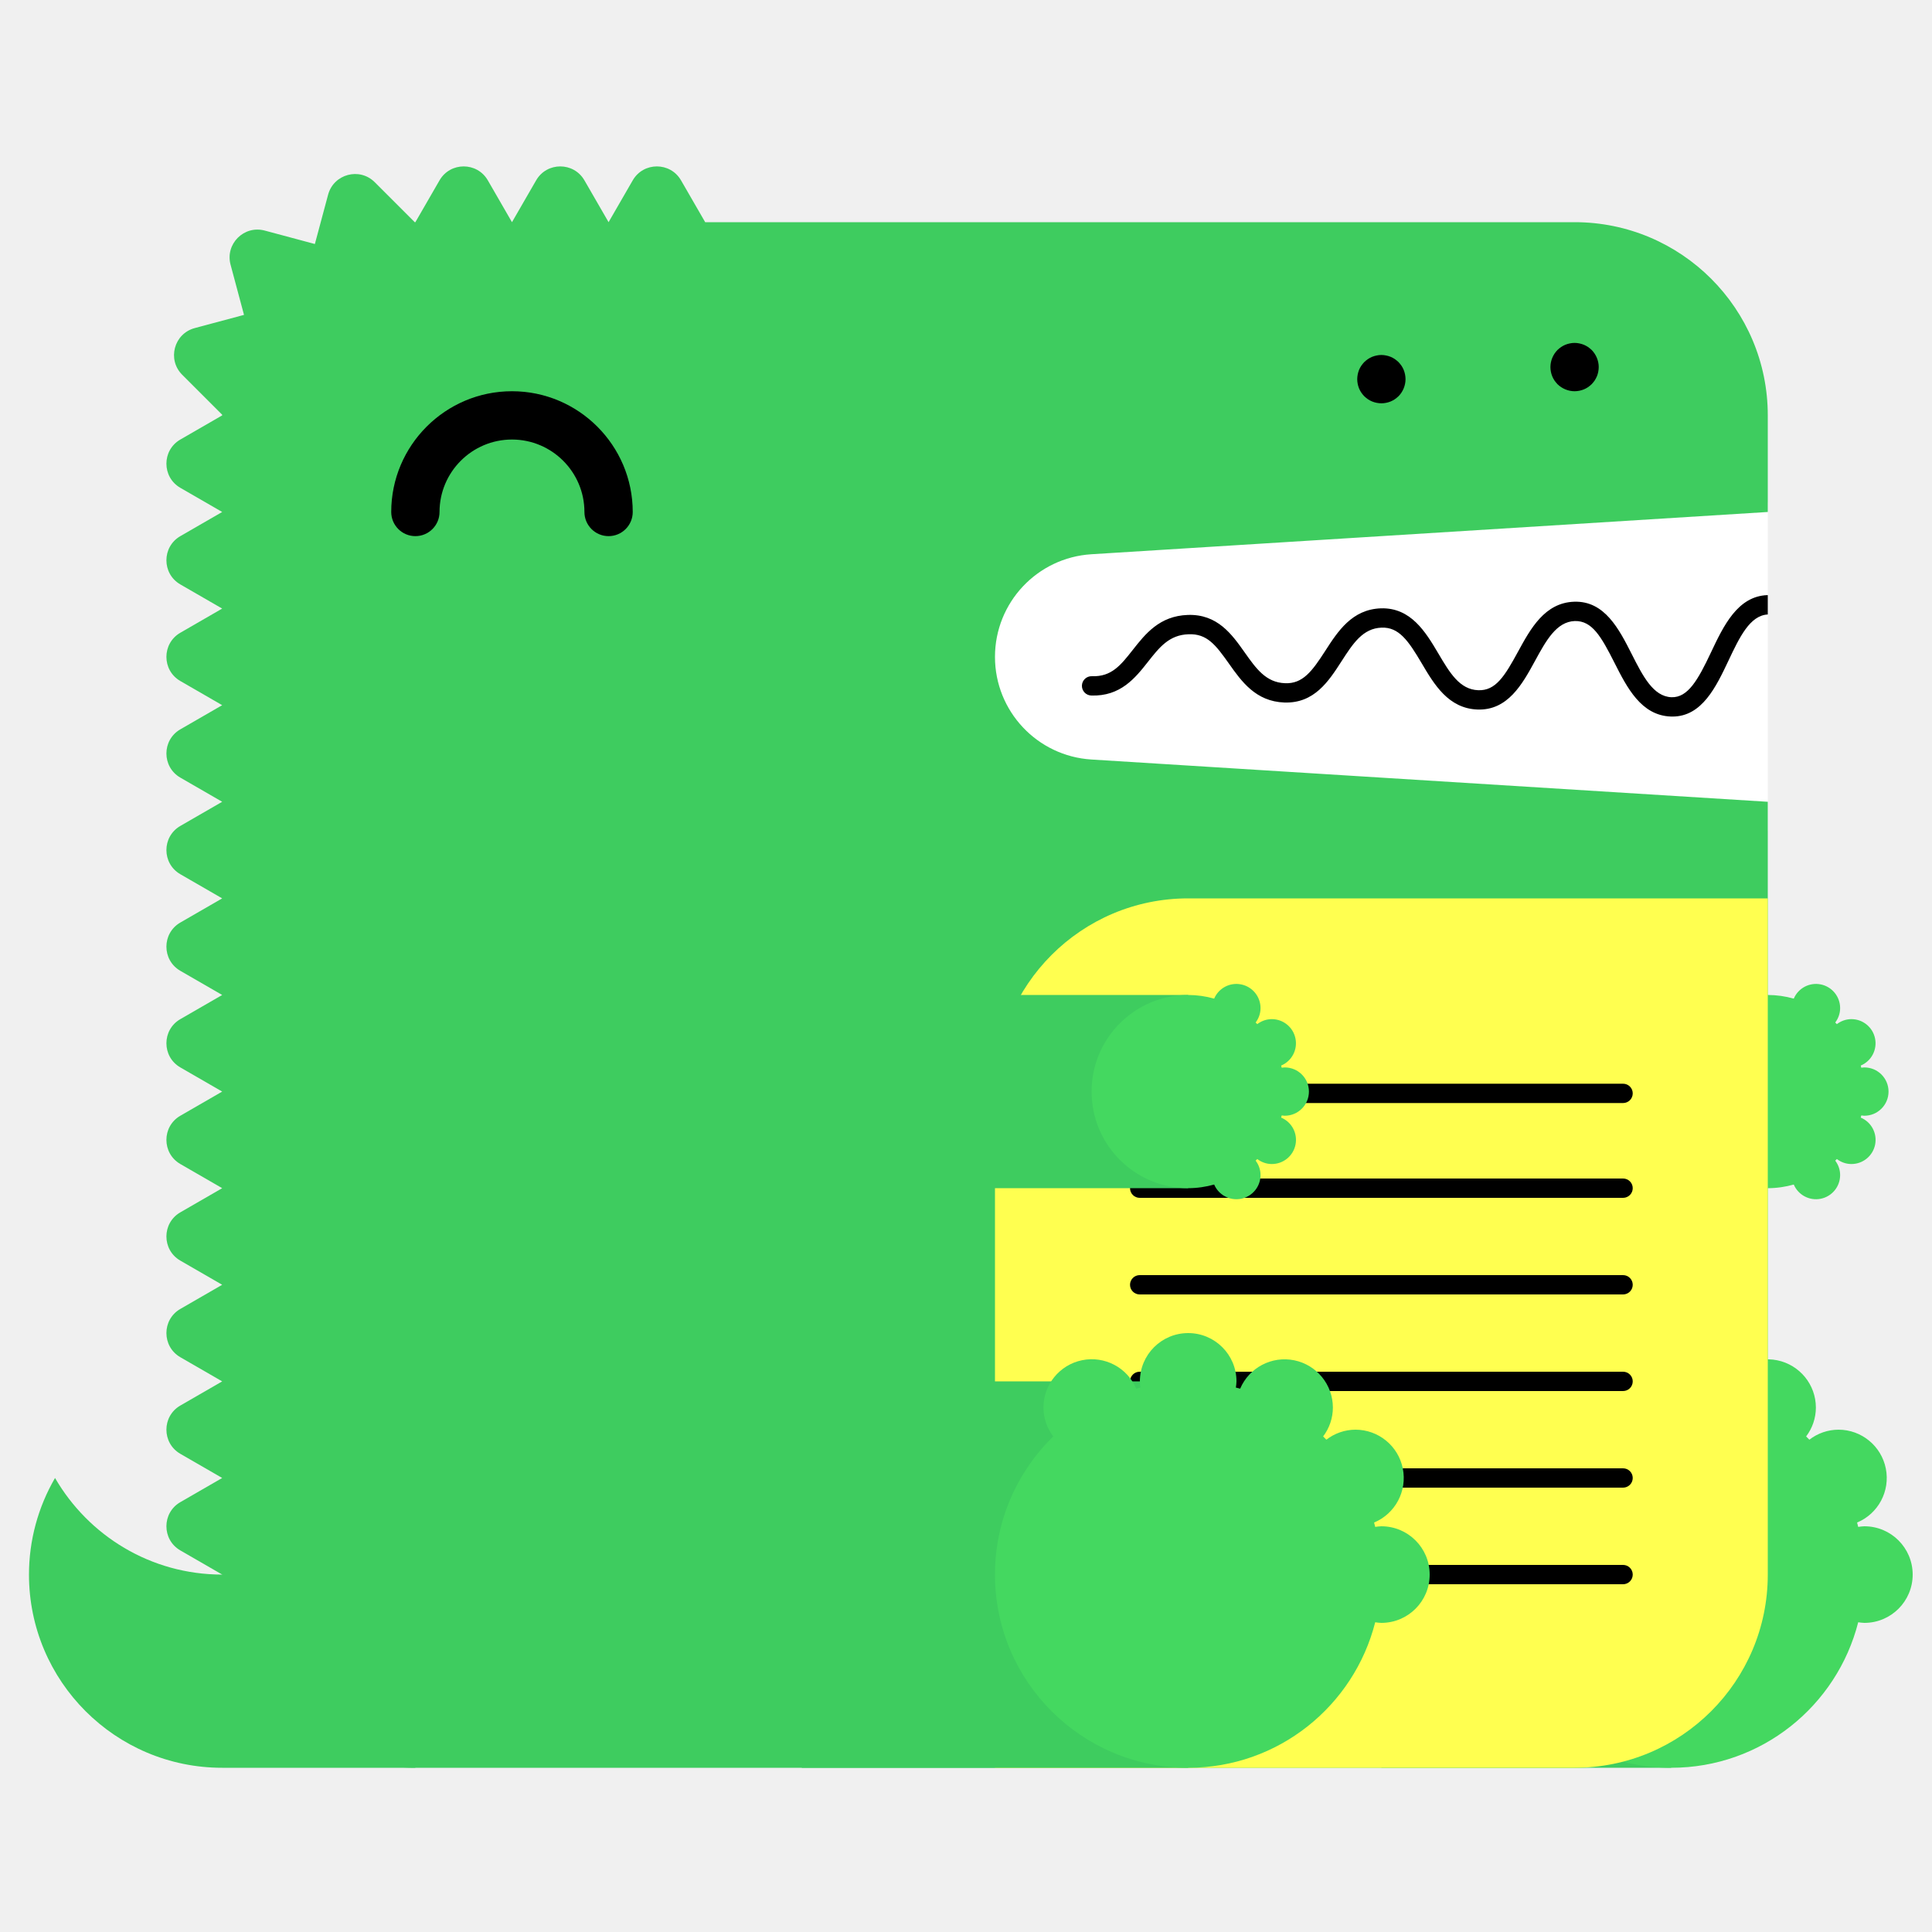
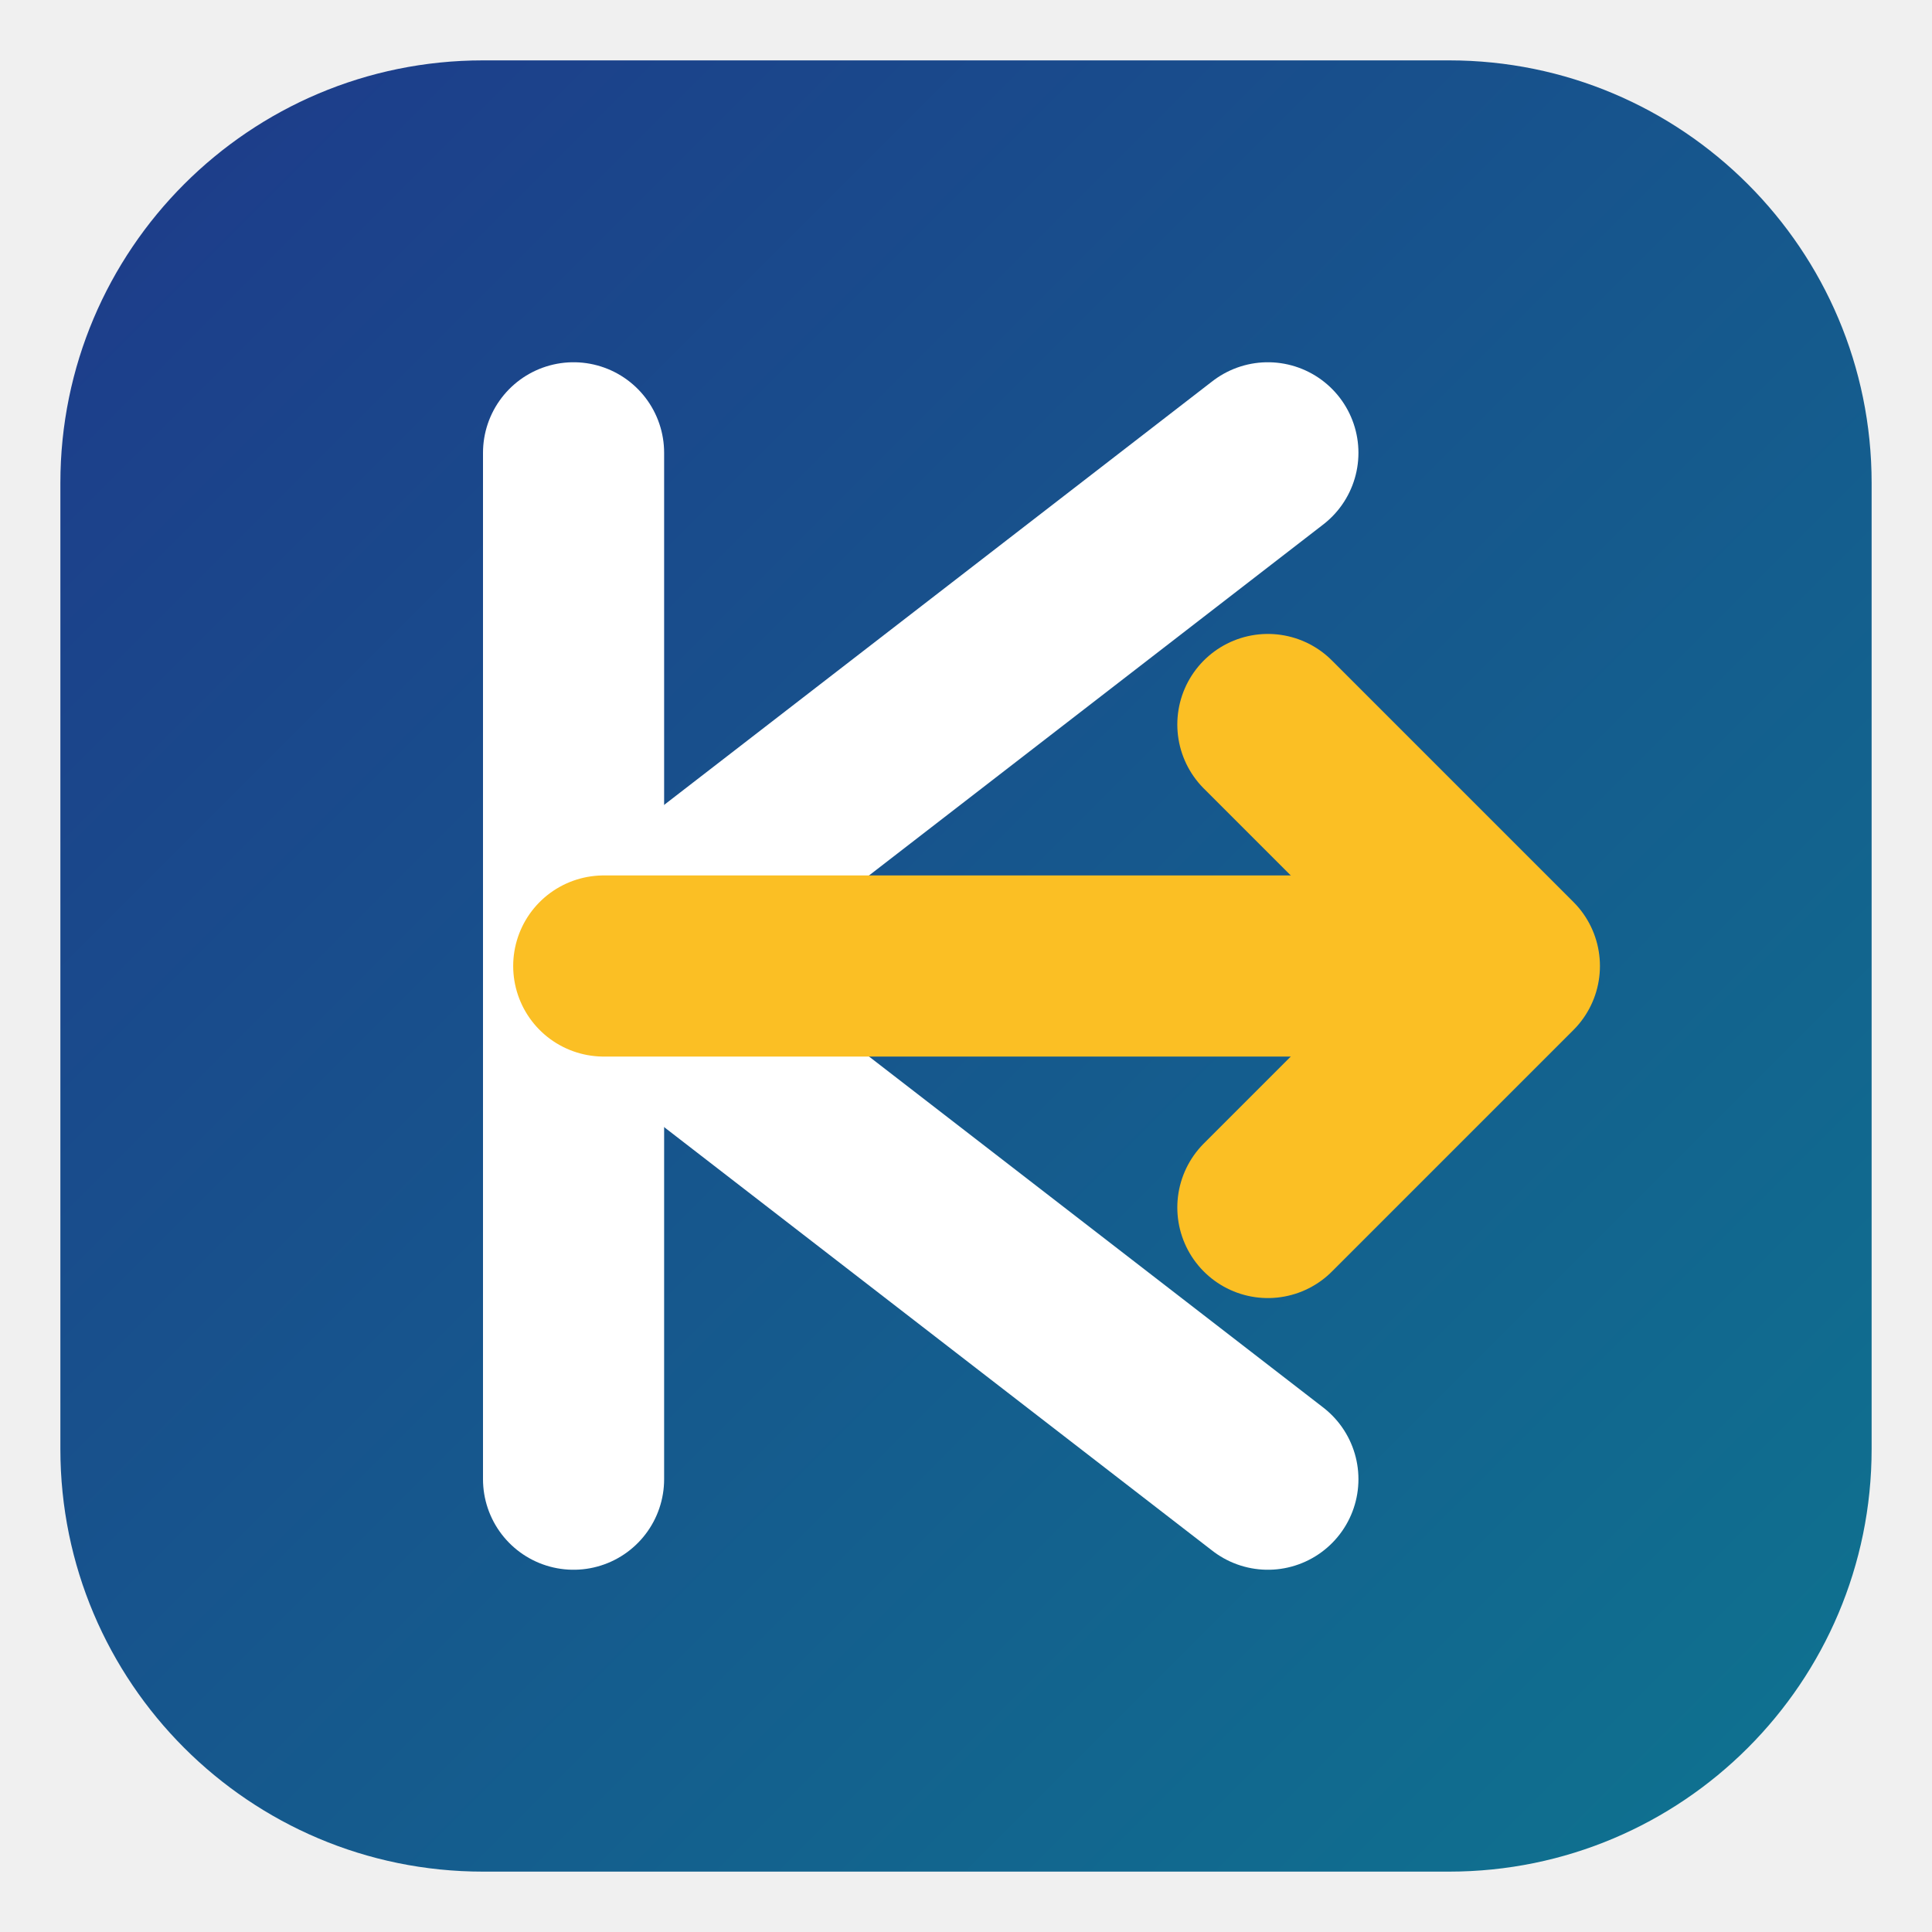
- <svg xmlns="http://www.w3.org/2000/svg" width="200" height="200" viewBox="0 0 200 200">
-   <g fill="none" fill-rule="evenodd">
-     <path fill="#FFF" d="M99 52h84v34H99z" />
-     <path d="M23 163c-7.398 0-13.843-4.027-17.303-10A19.886 19.886 0 0 0 3 163c0 11.046 8.954 20 20 20h20v-20H23z" fill="#3ECC5F" />
-     <path d="M112.98 57.376L183 53V43c0-11.046-8.954-20-20-20H73l-2.5-4.33c-1.112-1.925-3.889-1.925-5 0L63 23l-2.5-4.33c-1.111-1.925-3.889-1.925-5 0L53 23l-2.5-4.33c-1.111-1.925-3.889-1.925-5 0L43 23c-.022 0-.042.003-.065.003l-4.142-4.141c-1.57-1.571-4.252-.853-4.828 1.294l-1.369 5.104-5.192-1.392c-2.148-.575-4.111 1.389-3.535 3.536l1.39 5.193-5.102 1.367c-2.148.576-2.867 3.259-1.296 4.83l4.142 4.142c0 .021-.003.042-.003.064l-4.33 2.5c-1.925 1.111-1.925 3.889 0 5L23 53l-4.33 2.5c-1.925 1.111-1.925 3.889 0 5L23 63l-4.33 2.5c-1.925 1.111-1.925 3.889 0 5L23 73l-4.33 2.5c-1.925 1.111-1.925 3.889 0 5L23 83l-4.33 2.5c-1.925 1.111-1.925 3.889 0 5L23 93l-4.33 2.5c-1.925 1.111-1.925 3.889 0 5L23 103l-4.33 2.5c-1.925 1.111-1.925 3.889 0 5L23 113l-4.33 2.5c-1.925 1.111-1.925 3.889 0 5L23 123l-4.33 2.5c-1.925 1.111-1.925 3.889 0 5L23 133l-4.33 2.5c-1.925 1.111-1.925 3.889 0 5L23 143l-4.33 2.5c-1.925 1.111-1.925 3.889 0 5L23 153l-4.33 2.5c-1.925 1.111-1.925 3.889 0 5L23 163c0 11.046 8.954 20 20 20h120c11.046 0 20-8.954 20-20V83l-70.02-4.376A10.645 10.645 0 0 1 103 68c0-5.621 4.37-10.273 9.98-10.624" fill="#3ECC5F" />
-     <path fill="#3ECC5F" d="M143 183h30v-40h-30z" />
-     <path d="M193 158c-.219 0-.428.037-.639.064-.038-.15-.074-.301-.116-.451A5 5 0 0 0 190.32 148a4.96 4.96 0 0 0-3.016 1.036 26.531 26.531 0 0 0-.335-.336 4.955 4.955 0 0 0 1.011-2.987 5 5 0 0 0-9.599-1.959c-.148-.042-.297-.077-.445-.115.027-.211.064-.42.064-.639a5 5 0 0 0-5-5 5 5 0 0 0-5 5c0 .219.037.428.064.639-.148.038-.297.073-.445.115a4.998 4.998 0 0 0-9.599 1.959c0 1.125.384 2.151 1.011 2.987-3.717 3.632-6.031 8.693-6.031 14.3 0 11.046 8.954 20 20 20 9.339 0 17.16-6.41 19.361-15.064.211.027.42.064.639.064a5 5 0 0 0 5-5 5 5 0 0 0-5-5" fill="#44D860" />
-     <path fill="#3ECC5F" d="M153 123h30v-20h-30z" />
-     <path d="M193 115.5a2.5 2.5 0 1 0 0-5c-.109 0-.214.019-.319.032-.02-.075-.037-.15-.058-.225a2.501 2.501 0 0 0-.963-4.807c-.569 0-1.088.197-1.508.518a6.653 6.653 0 0 0-.168-.168c.314-.417.506-.931.506-1.494a2.5 2.5 0 0 0-4.8-.979A9.987 9.987 0 0 0 183 103c-5.522 0-10 4.478-10 10s4.478 10 10 10c.934 0 1.833-.138 2.69-.377a2.5 2.5 0 0 0 4.8-.979c0-.563-.192-1.077-.506-1.494.057-.055.113-.111.168-.168.42.321.939.518 1.508.518a2.5 2.5 0 0 0 .963-4.807c.021-.074.038-.15.058-.225.105.013.21.032.319.032" fill="#44D860" />
-     <path d="M63 55.5a2.5 2.5 0 0 1-2.5-2.5c0-4.136-3.364-7.5-7.5-7.5s-7.5 3.364-7.5 7.5a2.5 2.5 0 1 1-5 0c0-6.893 5.607-12.5 12.5-12.5S65.5 46.107 65.5 53a2.5 2.5 0 0 1-2.5 2.5" fill="#000" />
-     <path d="M103 183h60c11.046 0 20-8.954 20-20V93h-60c-11.046 0-20 8.954-20 20v70z" fill="#FFFF50" />
-     <path d="M168.02 124h-50.04a1 1 0 1 1 0-2h50.04a1 1 0 1 1 0 2m0 20h-50.04a1 1 0 1 1 0-2h50.04a1 1 0 1 1 0 2m0 20h-50.04a1 1 0 1 1 0-2h50.04a1 1 0 1 1 0 2m0-49.814h-50.04a1 1 0 1 1 0-2h50.04a1 1 0 1 1 0 2m0 19.814h-50.04a1 1 0 1 1 0-2h50.04a1 1 0 1 1 0 2m0 20h-50.04a1 1 0 1 1 0-2h50.04a1 1 0 1 1 0 2M183 61.611c-.012 0-.022-.006-.034-.005-3.09.105-4.552 3.196-5.842 5.923-1.346 2.85-2.387 4.703-4.093 4.647-1.889-.068-2.969-2.202-4.113-4.46-1.314-2.594-2.814-5.536-5.963-5.426-3.046.104-4.513 2.794-5.807 5.167-1.377 2.528-2.314 4.065-4.121 3.994-1.927-.07-2.951-1.805-4.136-3.813-1.321-2.236-2.848-4.75-5.936-4.664-2.994.103-4.465 2.385-5.763 4.4-1.373 2.13-2.335 3.428-4.165 3.351-1.973-.07-2.992-1.51-4.171-3.177-1.324-1.873-2.816-3.993-5.895-3.89-2.928.1-4.399 1.97-5.696 3.618-1.232 1.564-2.194 2.802-4.229 2.724a1 1 0 0 0-.072 2c3.017.101 4.545-1.8 5.872-3.487 1.177-1.496 2.193-2.787 4.193-2.855 1.926-.082 2.829 1.115 4.195 3.045 1.297 1.834 2.769 3.914 5.731 4.021 3.103.104 4.596-2.215 5.918-4.267 1.182-1.834 2.202-3.417 4.15-3.484 1.793-.067 2.769 1.35 4.145 3.681 1.297 2.197 2.766 4.686 5.787 4.796 3.125.108 4.634-2.62 5.949-5.035 1.139-2.088 2.214-4.06 4.119-4.126 1.793-.042 2.728 1.595 4.111 4.33 1.292 2.553 2.757 5.445 5.825 5.556l.169.003c3.064 0 4.518-3.075 5.805-5.794 1.139-2.41 2.217-4.68 4.067-4.773v-2z" fill="#000" />
-     <path fill="#3ECC5F" d="M83 183h40v-40H83z" />
-     <path d="M143 158c-.219 0-.428.037-.639.064-.038-.15-.074-.301-.116-.451A5 5 0 0 0 140.32 148a4.96 4.96 0 0 0-3.016 1.036 26.531 26.531 0 0 0-.335-.336 4.955 4.955 0 0 0 1.011-2.987 5 5 0 0 0-9.599-1.959c-.148-.042-.297-.077-.445-.115.027-.211.064-.42.064-.639a5 5 0 0 0-5-5 5 5 0 0 0-5 5c0 .219.037.428.064.639-.148.038-.297.073-.445.115a4.998 4.998 0 0 0-9.599 1.959c0 1.125.384 2.151 1.011 2.987-3.717 3.632-6.031 8.693-6.031 14.3 0 11.046 8.954 20 20 20 9.339 0 17.16-6.41 19.361-15.064.211.027.42.064.639.064a5 5 0 0 0 5-5 5 5 0 0 0-5-5" fill="#44D860" />
-     <path fill="#3ECC5F" d="M83 123h40v-20H83z" />
-     <path d="M133 115.5a2.5 2.5 0 1 0 0-5c-.109 0-.214.019-.319.032-.02-.075-.037-.15-.058-.225a2.501 2.501 0 0 0-.963-4.807c-.569 0-1.088.197-1.508.518a6.653 6.653 0 0 0-.168-.168c.314-.417.506-.931.506-1.494a2.5 2.5 0 0 0-4.8-.979A9.987 9.987 0 0 0 123 103c-5.522 0-10 4.478-10 10s4.478 10 10 10c.934 0 1.833-.138 2.69-.377a2.5 2.5 0 0 0 4.8-.979c0-.563-.192-1.077-.506-1.494.057-.055.113-.111.168-.168.42.321.939.518 1.508.518a2.5 2.5 0 0 0 .963-4.807c.021-.074.038-.15.058-.225.105.013.21.032.319.032" fill="#44D860" />
-     <path d="M143 41.75c-.16 0-.33-.02-.49-.05a2.52 2.52 0 0 1-.47-.14c-.15-.06-.29-.14-.431-.23-.13-.09-.259-.2-.38-.31-.109-.12-.219-.24-.309-.38s-.17-.28-.231-.43a2.619 2.619 0 0 1-.189-.96c0-.16.02-.33.05-.49.03-.16.08-.31.139-.47.061-.15.141-.29.231-.43.09-.13.2-.26.309-.38.121-.11.25-.22.38-.31.141-.09.281-.17.431-.23.149-.06.31-.11.47-.14.32-.07.65-.07.98 0 .159.03.32.08.47.14.149.06.29.14.43.23.13.09.259.2.38.31.11.12.22.25.31.38.09.14.17.28.23.43.06.16.11.31.14.47.029.16.05.33.05.49 0 .66-.271 1.31-.73 1.77-.121.11-.25.22-.38.31-.14.09-.281.17-.43.23a2.565 2.565 0 0 1-.96.19m20-1.25c-.66 0-1.3-.27-1.771-.73a3.802 3.802 0 0 1-.309-.38c-.09-.14-.17-.28-.231-.43a2.619 2.619 0 0 1-.189-.96c0-.66.27-1.3.729-1.77.121-.11.25-.22.38-.31.141-.09.281-.17.431-.23.149-.06.31-.11.47-.14.32-.07.66-.07.98 0 .159.03.32.08.47.14.149.06.29.14.43.23.13.09.259.2.38.31.459.47.73 1.11.73 1.77 0 .16-.021.33-.05.49-.03.16-.08.32-.14.47-.07.15-.14.29-.23.43-.09.13-.2.26-.31.38-.121.11-.25.22-.38.31-.14.09-.281.17-.43.23a2.565 2.565 0 0 1-.96.19" fill="#000" />
+ <svg xmlns="http://www.w3.org/2000/svg" width="128" height="128" viewBox="0 0 128 128" role="img" aria-label="KRPC mark">
+   <defs>
+     <linearGradient id="k-bg" x1="0" y1="0" x2="1" y2="1">
+       <stop offset="0" stop-color="#1e3a8a" />
+       <stop offset="1" stop-color="#0e7490" />
+     </linearGradient>
+   </defs>
+   <rect x="4" y="4" width="120" height="120" rx="28" fill="url(#k-bg)" />
+   <g fill="none" stroke-linecap="round" stroke-linejoin="round" stroke-width="12">
+     <path d="M38 30 V98" stroke="#ffffff" />
+     <path d="M40 64 L84 30" stroke="#ffffff" />
+     <path d="M40 64 L84 98" stroke="#ffffff" />
+     <path d="M40 64 H98" stroke="#fbbf24" />
+     <path d="M84 48 L100 64 L84 80" stroke="#fbbf24" />
  </g>
</svg>
